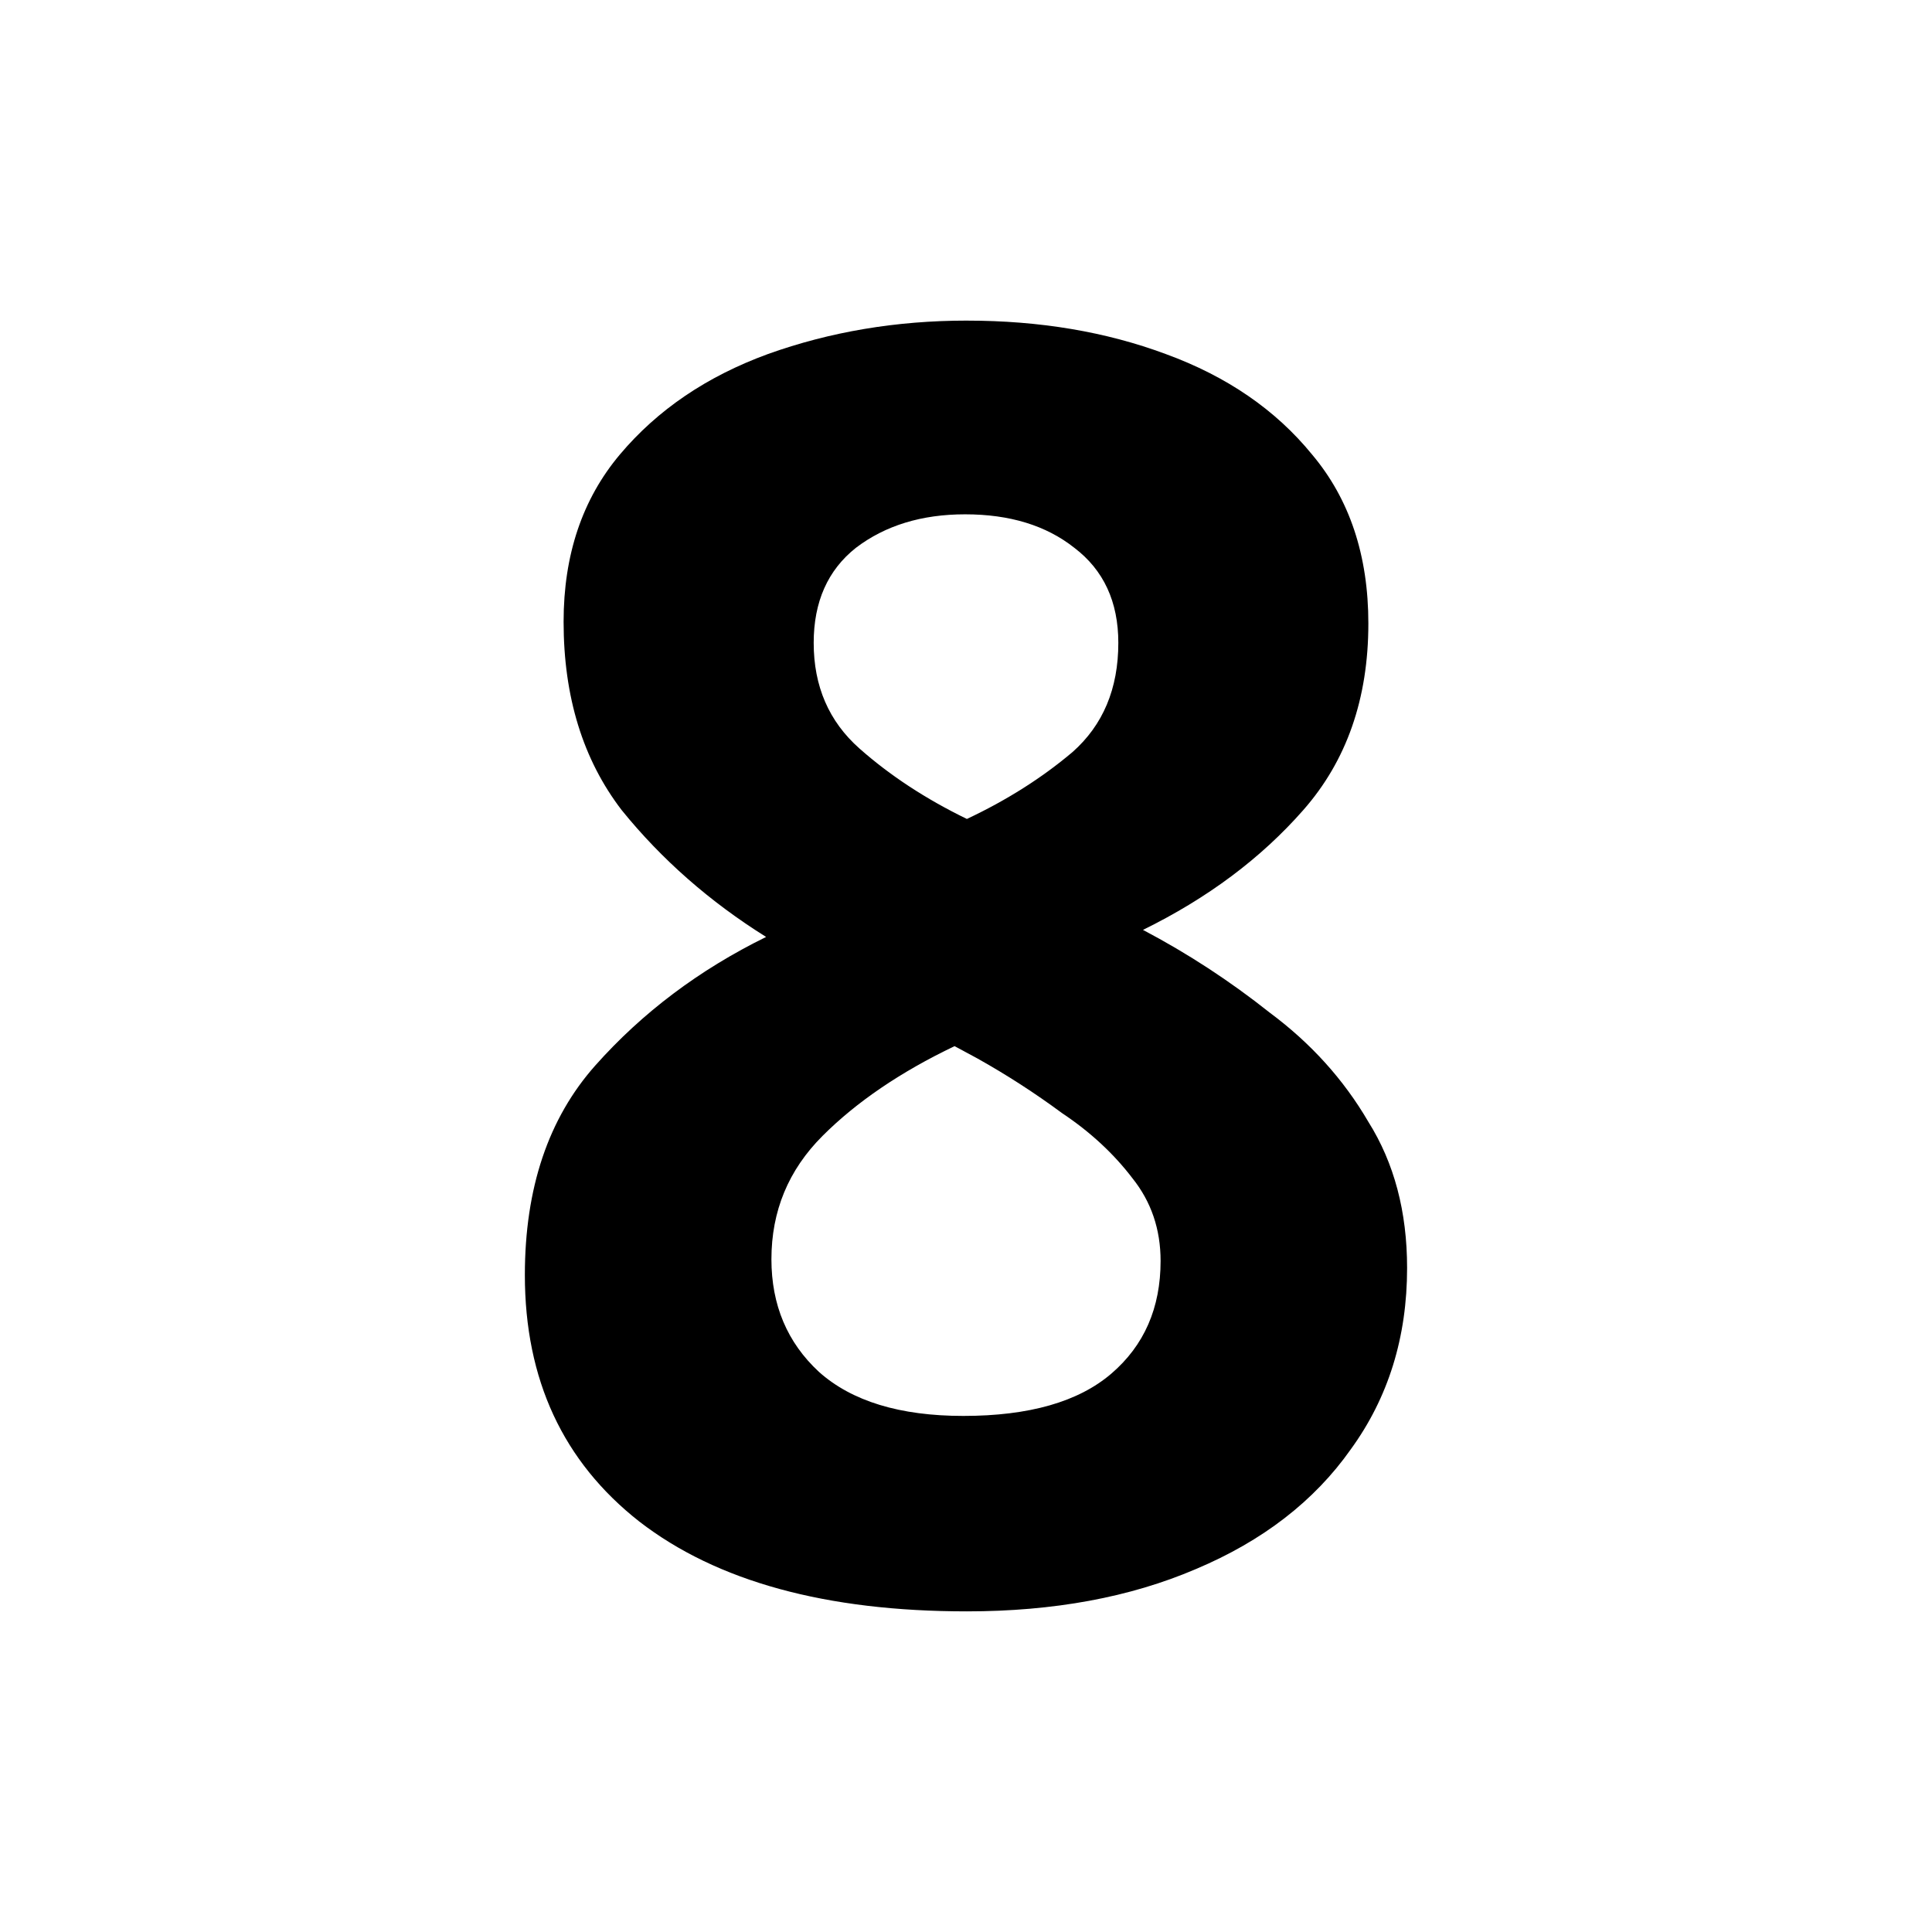
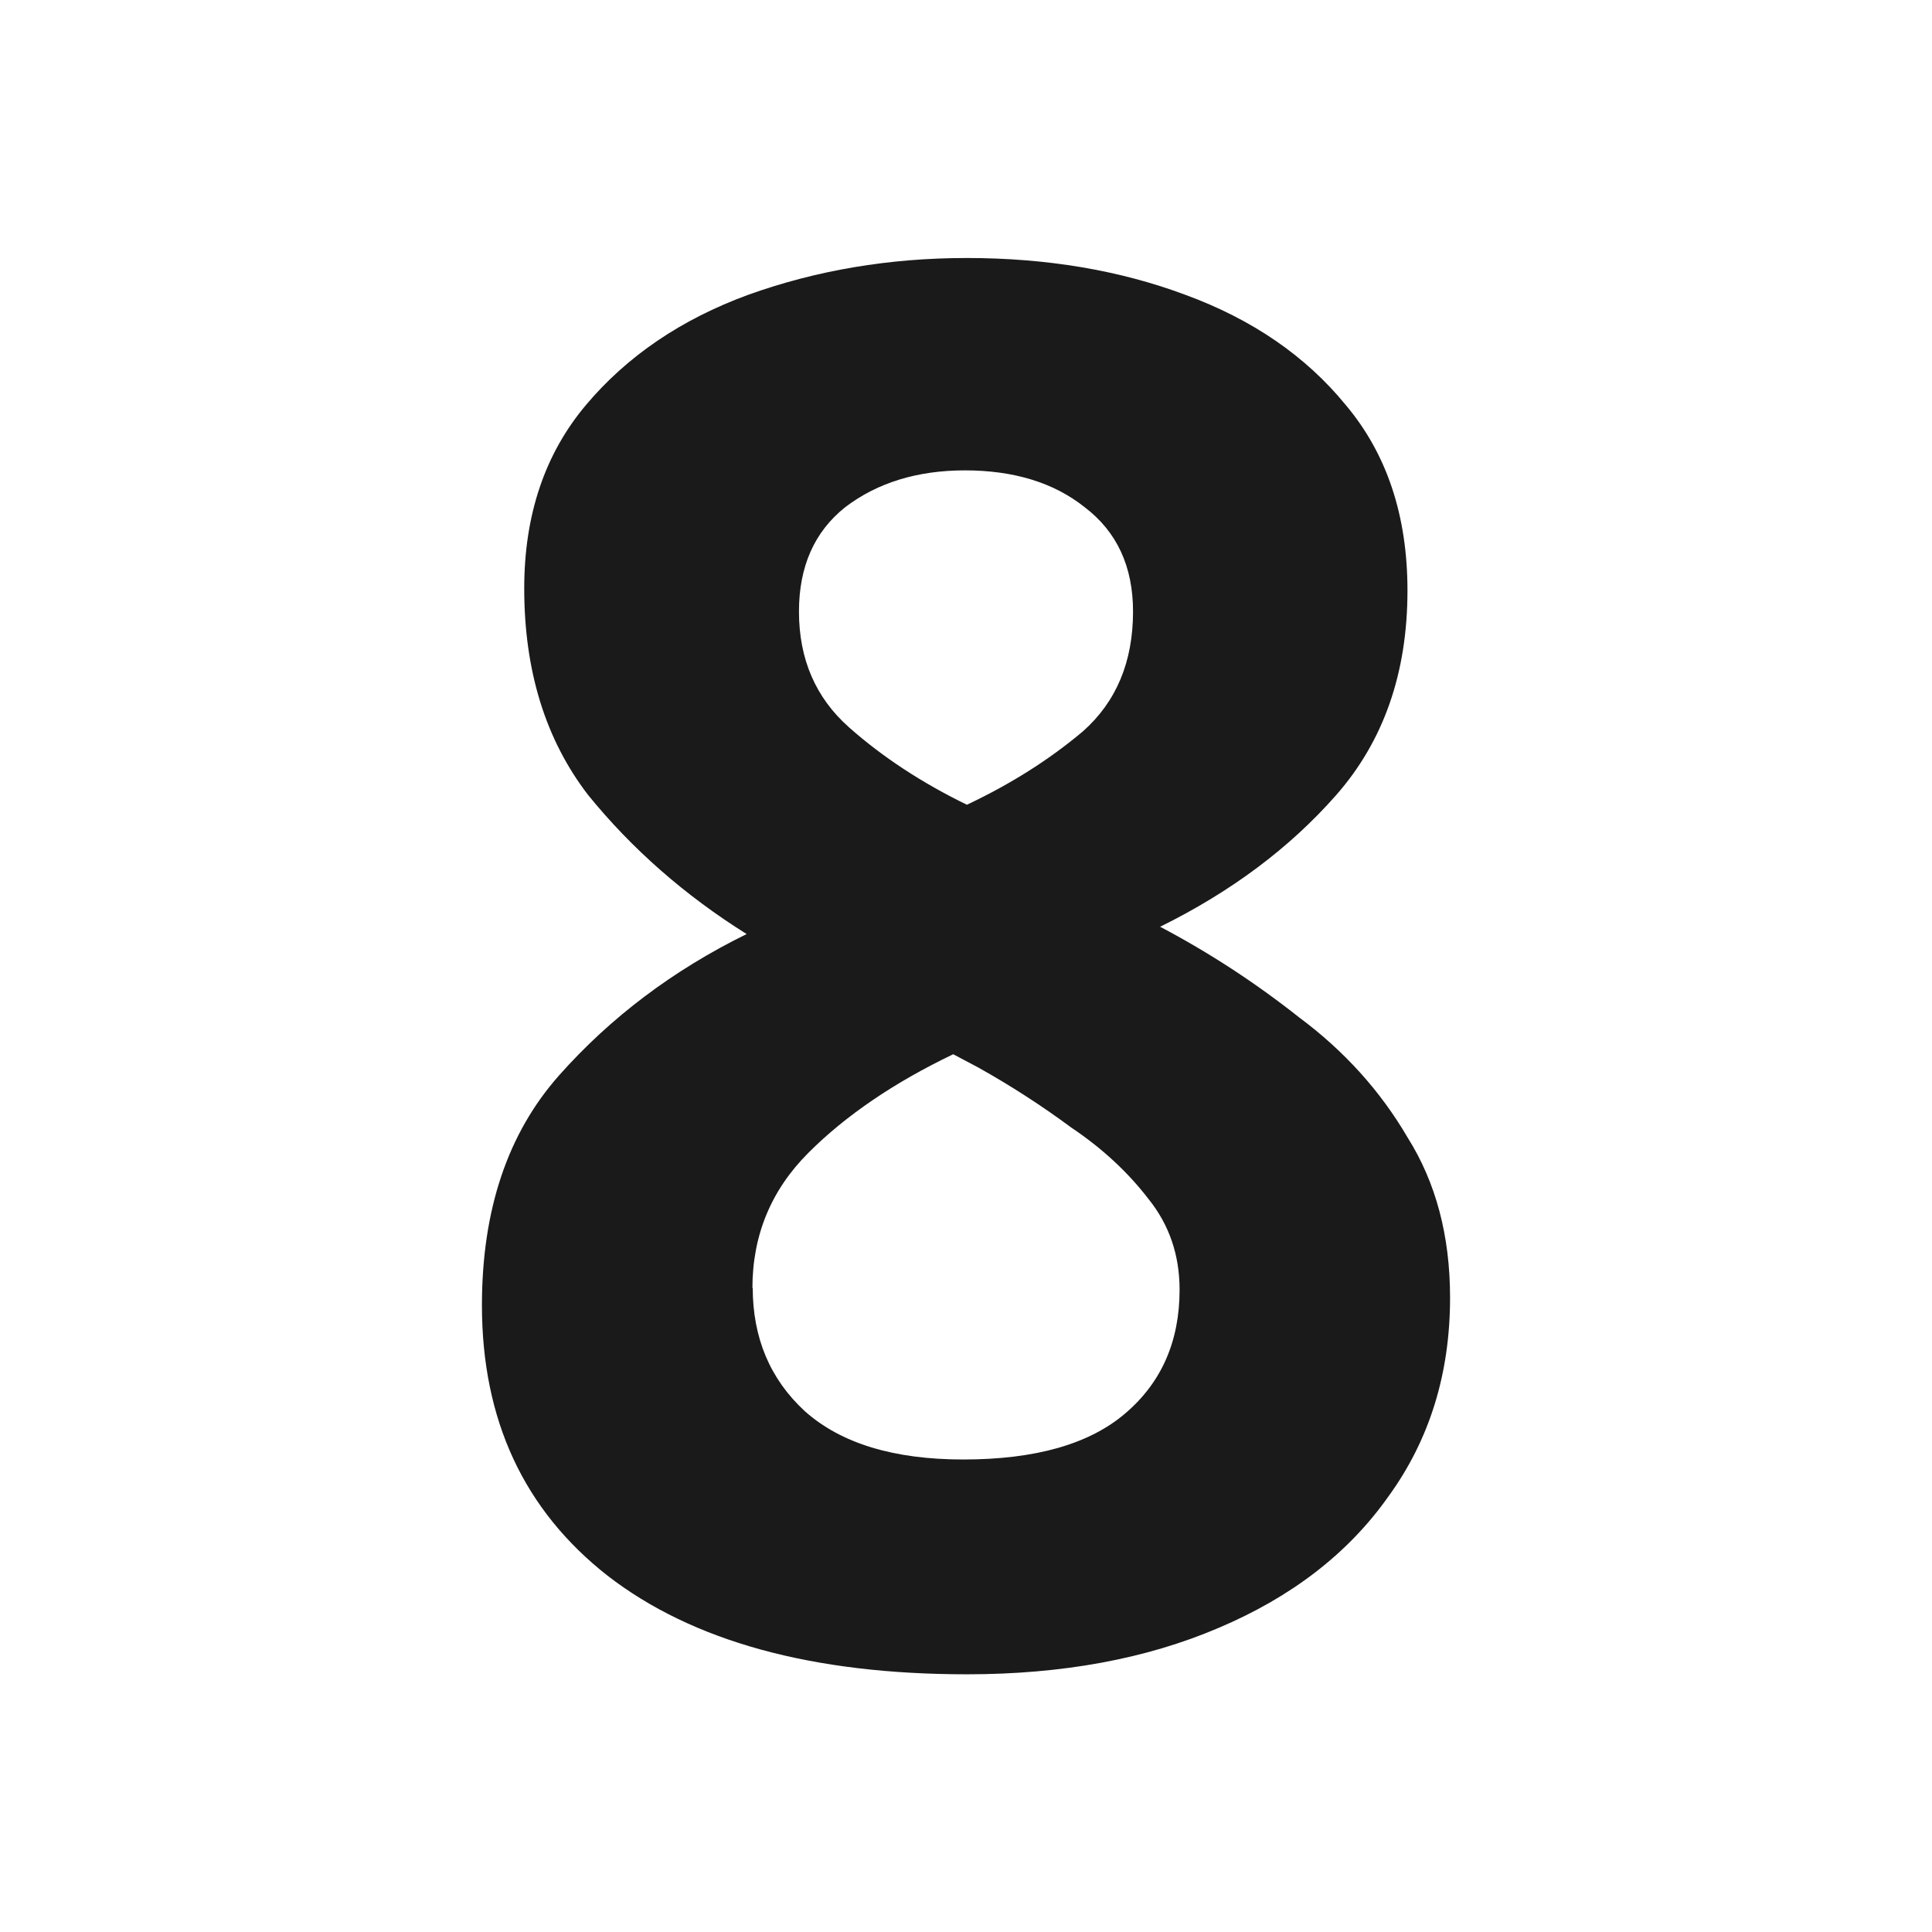
- <svg xmlns="http://www.w3.org/2000/svg" width="512" height="512" viewBox="0 0 135.467 135.467" version="1.1" id="svg1852">
-   <defs id="defs1849" />
+ <svg xmlns="http://www.w3.org/2000/svg" width="24" height="24" viewBox="0 0 6.35 6.35" version="1.1" id="svg5">
+   <defs id="defs2" />
  <g id="layer1">
-     <g aria-label="1" id="text3068" style="font-weight:bold;font-size:123.472px;-inkscape-font-specification:'sans-serif Bold';text-align:center;text-anchor:middle;stroke-width:0.265">
-       <g aria-label="2" id="text9665" style="stroke-width:0.07">
-         <g aria-label="4" id="text9852" style="font-size:123.472px;stroke-width:0.019">
-           <g aria-label="6" id="text9915" style="stroke-width:0.005">
-             <g aria-label="8" id="text9980" style="font-size:123.472px;stroke-width:0.001">
-               <path d="m 67.795,22.481 q 7.655,0 13.952,2.346 6.421,2.346 10.248,7.038 3.951,4.692 3.951,11.853 0,7.902 -4.568,13.088 -4.445,5.062 -11.236,8.396 4.692,2.469 8.89,5.803 4.322,3.21 6.914,7.655 2.716,4.322 2.716,10.248 0,7.285 -3.951,12.718 -3.828,5.433 -10.866,8.396 -6.914,2.963 -16.051,2.963 -14.817,0 -22.966,-6.297 -8.026,-6.297 -8.026,-17.286 0,-9.137 4.939,-14.693 4.939,-5.556 11.977,-9.013 -5.927,-3.704 -10.125,-8.89 -4.075,-5.309 -4.075,-13.212 0,-7.038 3.951,-11.73 3.951,-4.692 10.372,-7.038 6.544,-2.346 13.952,-2.346 z m -0.123,13.582 q -4.568,0 -7.655,2.346 -2.963,2.346 -2.963,6.667 0,4.568 3.21,7.408 3.21,2.84 7.532,4.939 4.198,-1.976 7.408,-4.692 3.21,-2.84 3.21,-7.655 0,-4.322 -3.087,-6.667 -2.963,-2.346 -7.655,-2.346 z m -13.582,52.229 q 0,4.815 3.334,7.902 3.457,3.087 10.125,3.087 6.914,0 10.372,-2.963 3.457,-2.963 3.457,-7.902 0,-3.334 -1.976,-5.803 -1.976,-2.593 -4.939,-4.568 -2.84,-2.099 -5.927,-3.828 l -1.605,-0.864 q -5.68,2.716 -9.26,6.297 -3.581,3.581 -3.581,8.643 z" id="path9982" />
-             </g>
-           </g>
-         </g>
+     <g aria-label="+/-" id="text646" style="font-weight:bold;font-size:3.528px;-inkscape-font-specification:'sans-serif Bold';text-align:center;text-anchor:middle;fill:#1a1a1a;stroke-width:0.265">
+       <g aria-label="8" id="text968" style="font-size:6.35px;stroke-width:0.07">
+         <path d="m 3.178,0.848 q 0.394,0 0.718,0.121 0.33,0.121 0.527,0.362 0.203,0.241 0.203,0.61 0,0.406 -0.235,0.673 -0.229,0.26 -0.578,0.432 0.241,0.127 0.457,0.298 0.222,0.165 0.356,0.394 0.14,0.222 0.14,0.527 0,0.375 -0.203,0.654 -0.197,0.279 -0.559,0.432 -0.356,0.152 -0.826,0.152 -0.762,0 -1.181,-0.324 -0.413,-0.324 -0.413,-0.889 0,-0.47 0.254,-0.756 0.254,-0.286 0.616,-0.464 -0.305,-0.191 -0.521,-0.457 -0.21,-0.273 -0.21,-0.679 0,-0.362 0.203,-0.603 0.203,-0.241 0.533,-0.362 0.337,-0.121 0.718,-0.121 z M 3.172,1.546 q -0.235,0 -0.394,0.121 -0.152,0.121 -0.152,0.343 0,0.235 0.165,0.381 0.165,0.146 0.387,0.254 0.216,-0.102 0.381,-0.241 0.165,-0.146 0.165,-0.394 0,-0.222 -0.159,-0.343 -0.152,-0.121 -0.394,-0.121 z m -0.698,2.686 q 0,0.248 0.171,0.406 0.178,0.159 0.521,0.159 0.356,0 0.533,-0.152 0.178,-0.152 0.178,-0.406 0,-0.171 -0.102,-0.298 -0.102,-0.133 -0.254,-0.235 -0.146,-0.108 -0.305,-0.197 l -0.083,-0.044 q -0.292,0.14 -0.476,0.324 -0.184,0.184 -0.184,0.445 z" id="path970" />
      </g>
    </g>
  </g>
</svg>
